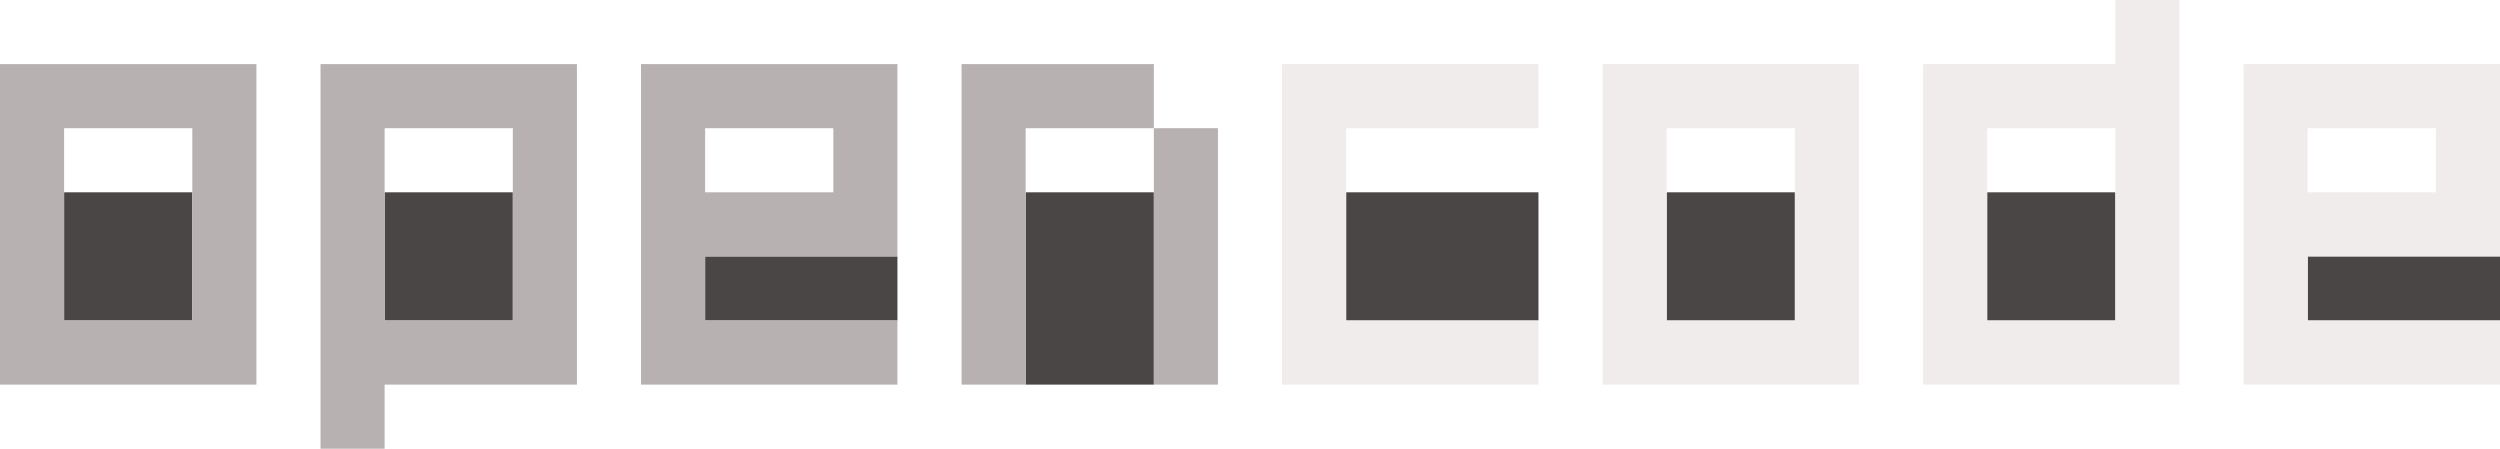
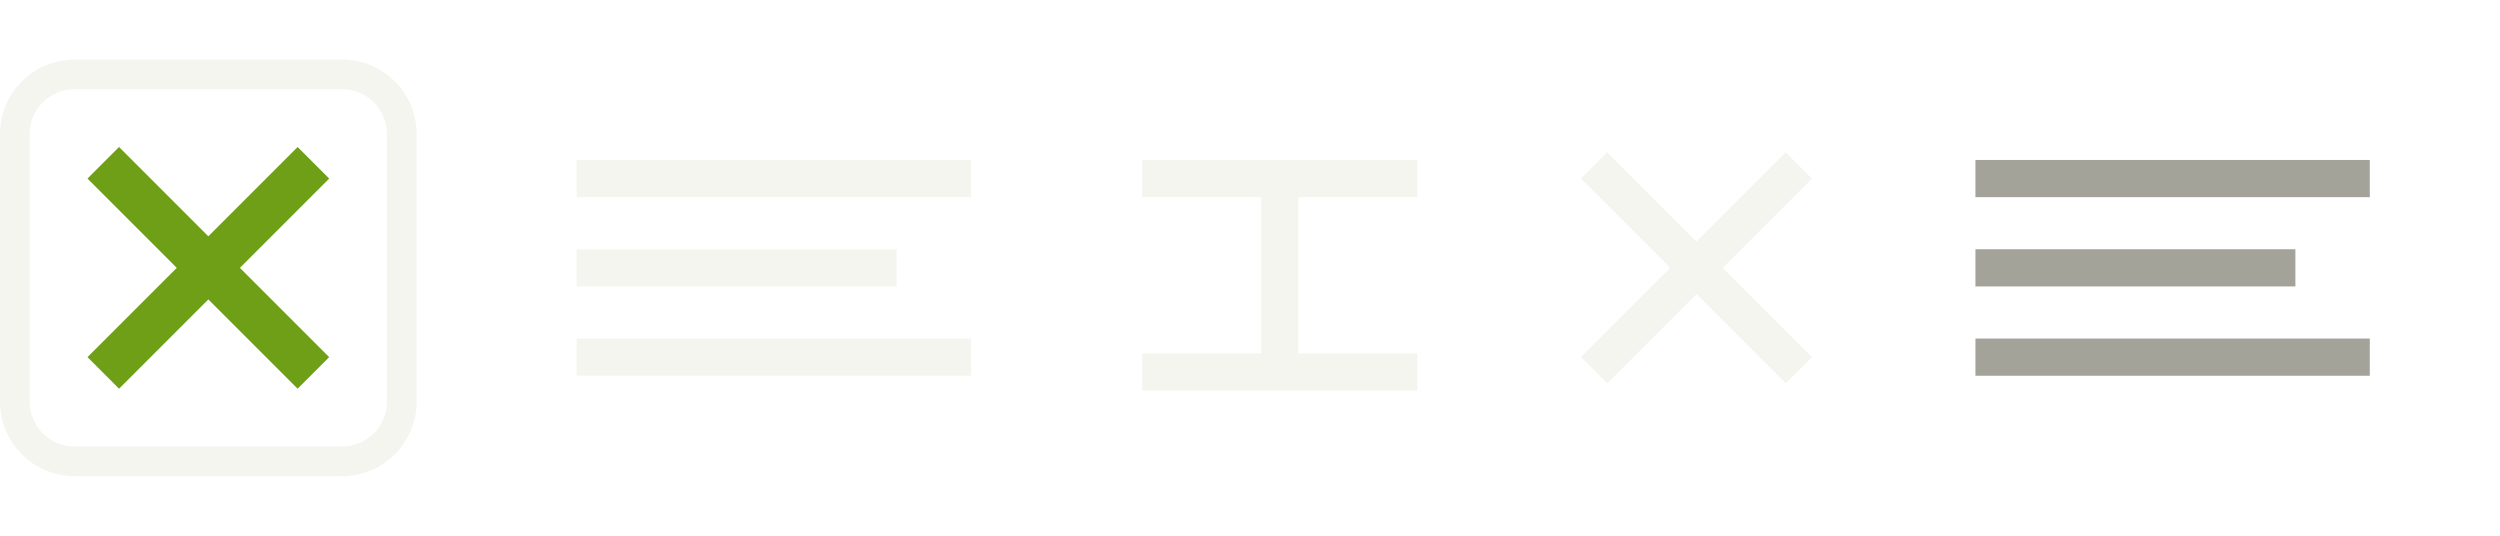
- <svg xmlns="http://www.w3.org/2000/svg" width="234" height="42" viewBox="0 0 234 42" fill="none">
-   <path d="M18 30H6V18H18V30Z" fill="#4B4646" />
-   <path d="M18 12H6V30H18V12ZM24 36H0V6H24V36Z" fill="#B7B1B1" />
-   <path d="M48 30H36V18H48V30Z" fill="#4B4646" />
-   <path d="M36 30H48V12H36V30ZM54 36H36V42H30V6H54V36Z" fill="#B7B1B1" />
-   <path d="M84 24V30H66V24H84Z" fill="#4B4646" />
-   <path d="M84 24H66V30H84V36H60V6H84V24ZM66 18H78V12H66V18Z" fill="#B7B1B1" />
-   <path d="M108 36H96V18H108V36Z" fill="#4B4646" />
-   <path d="M108 12H96V36H90V6H108V12ZM114 36H108V12H114V36Z" fill="#B7B1B1" />
-   <path d="M144 30H126V18H144V30Z" fill="#4B4646" />
-   <path d="M144 12H126V30H144V36H120V6H144V12Z" fill="#F1ECEC" />
-   <path d="M168 30H156V18H168V30Z" fill="#4B4646" />
-   <path d="M168 12H156V30H168V12ZM174 36H150V6H174V36Z" fill="#F1ECEC" />
-   <path d="M198 30H186V18H198V30Z" fill="#4B4646" />
-   <path d="M198 12H186V30H198V12ZM204 36H180V6H198V0H204V36Z" fill="#F1ECEC" />
-   <path d="M234 24V30H216V24H234Z" fill="#4B4646" />
-   <path d="M216 12V18H228V12H216ZM234 24H216V30H234V36H210V6H234V24Z" fill="#F1ECEC" />
+ <svg xmlns="http://www.w3.org/2000/svg" width="168" height="36" viewBox="0 0 168 36" fill="none">
+   <rect x="1" y="5" width="26" height="26" rx="4" stroke="#F5F5F0" stroke-width="2" />
+   <path d="M8 12L20 24M20 12L8 24" stroke="#6F9F17" stroke-width="3" stroke-linecap="square" />
+   <path d="M40 12H64M40 18H59M40 24H64" stroke="#F5F5F0" stroke-width="2.5" stroke-linecap="square" />
+   <path d="M78 12H94M86 12V25M78 25H94" stroke="#F5F5F0" stroke-width="2.5" stroke-linecap="square" />
+   <path d="M108 12L120 24M120 12L108 24" stroke="#F5F5F0" stroke-width="2.5" stroke-linecap="square" />
+   <path d="M134 12H158M134 18H153M134 24H158" stroke="#A3A39A" stroke-width="2.5" stroke-linecap="square" />
</svg>
